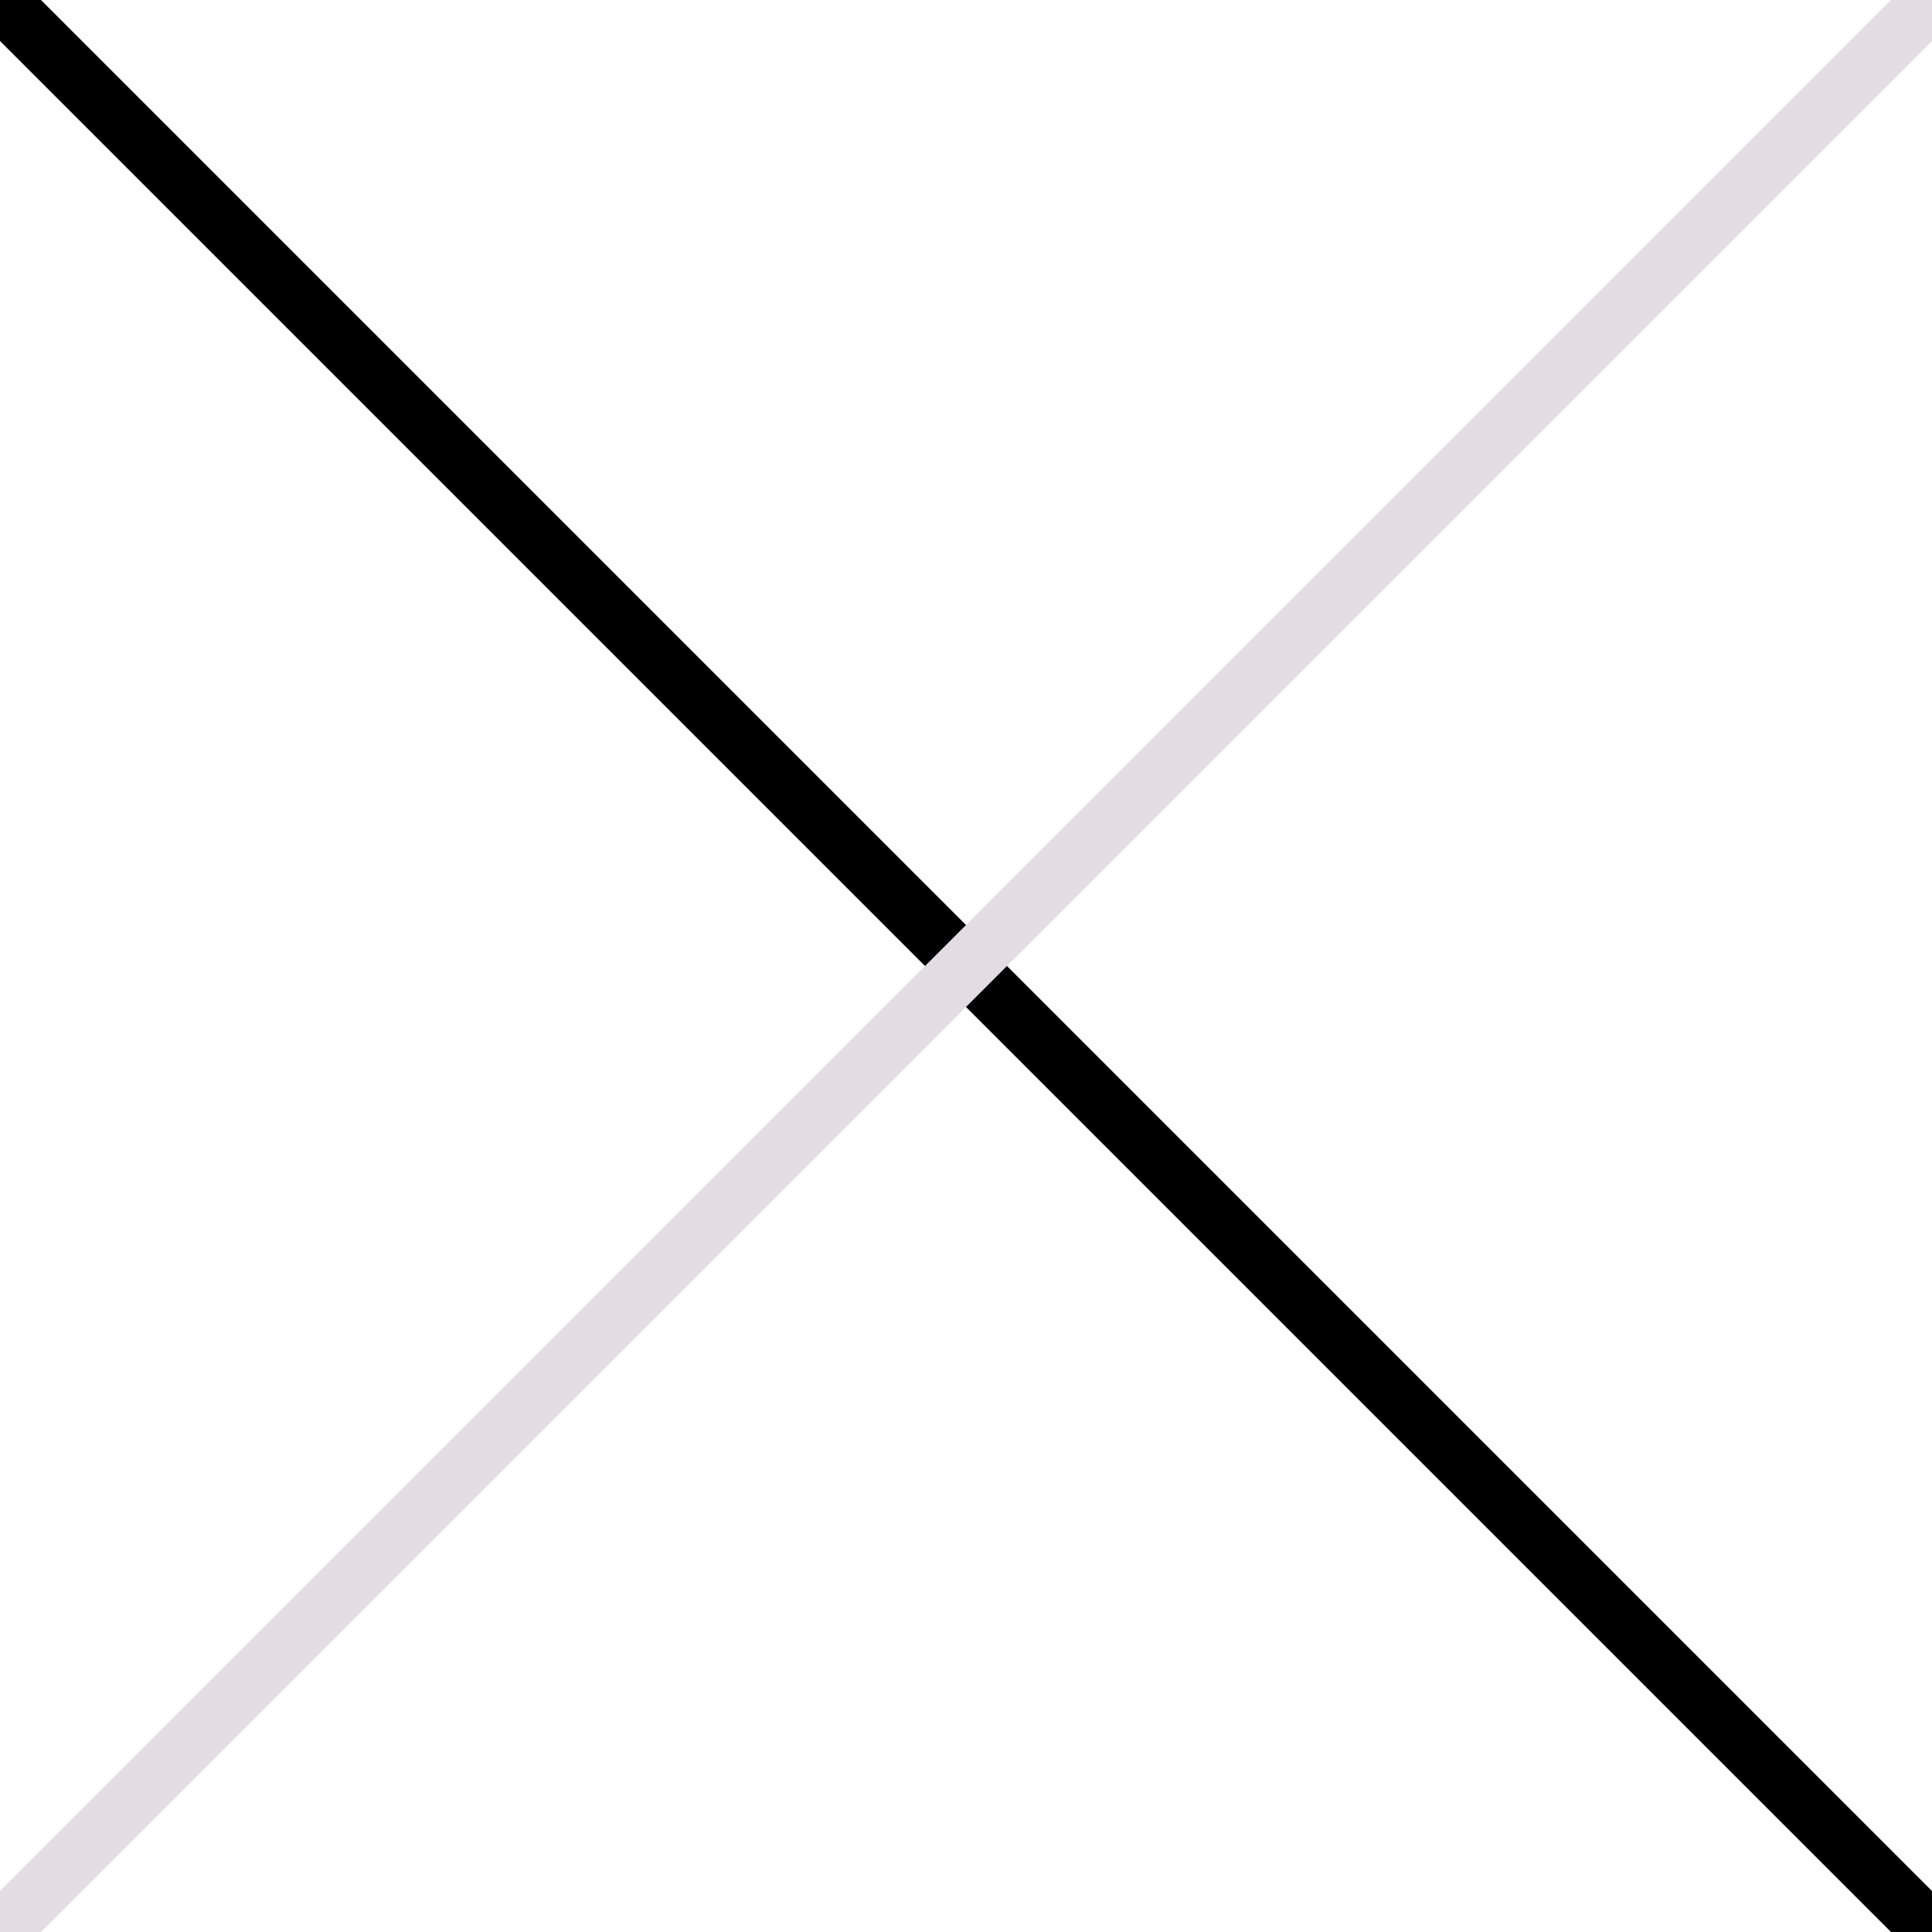
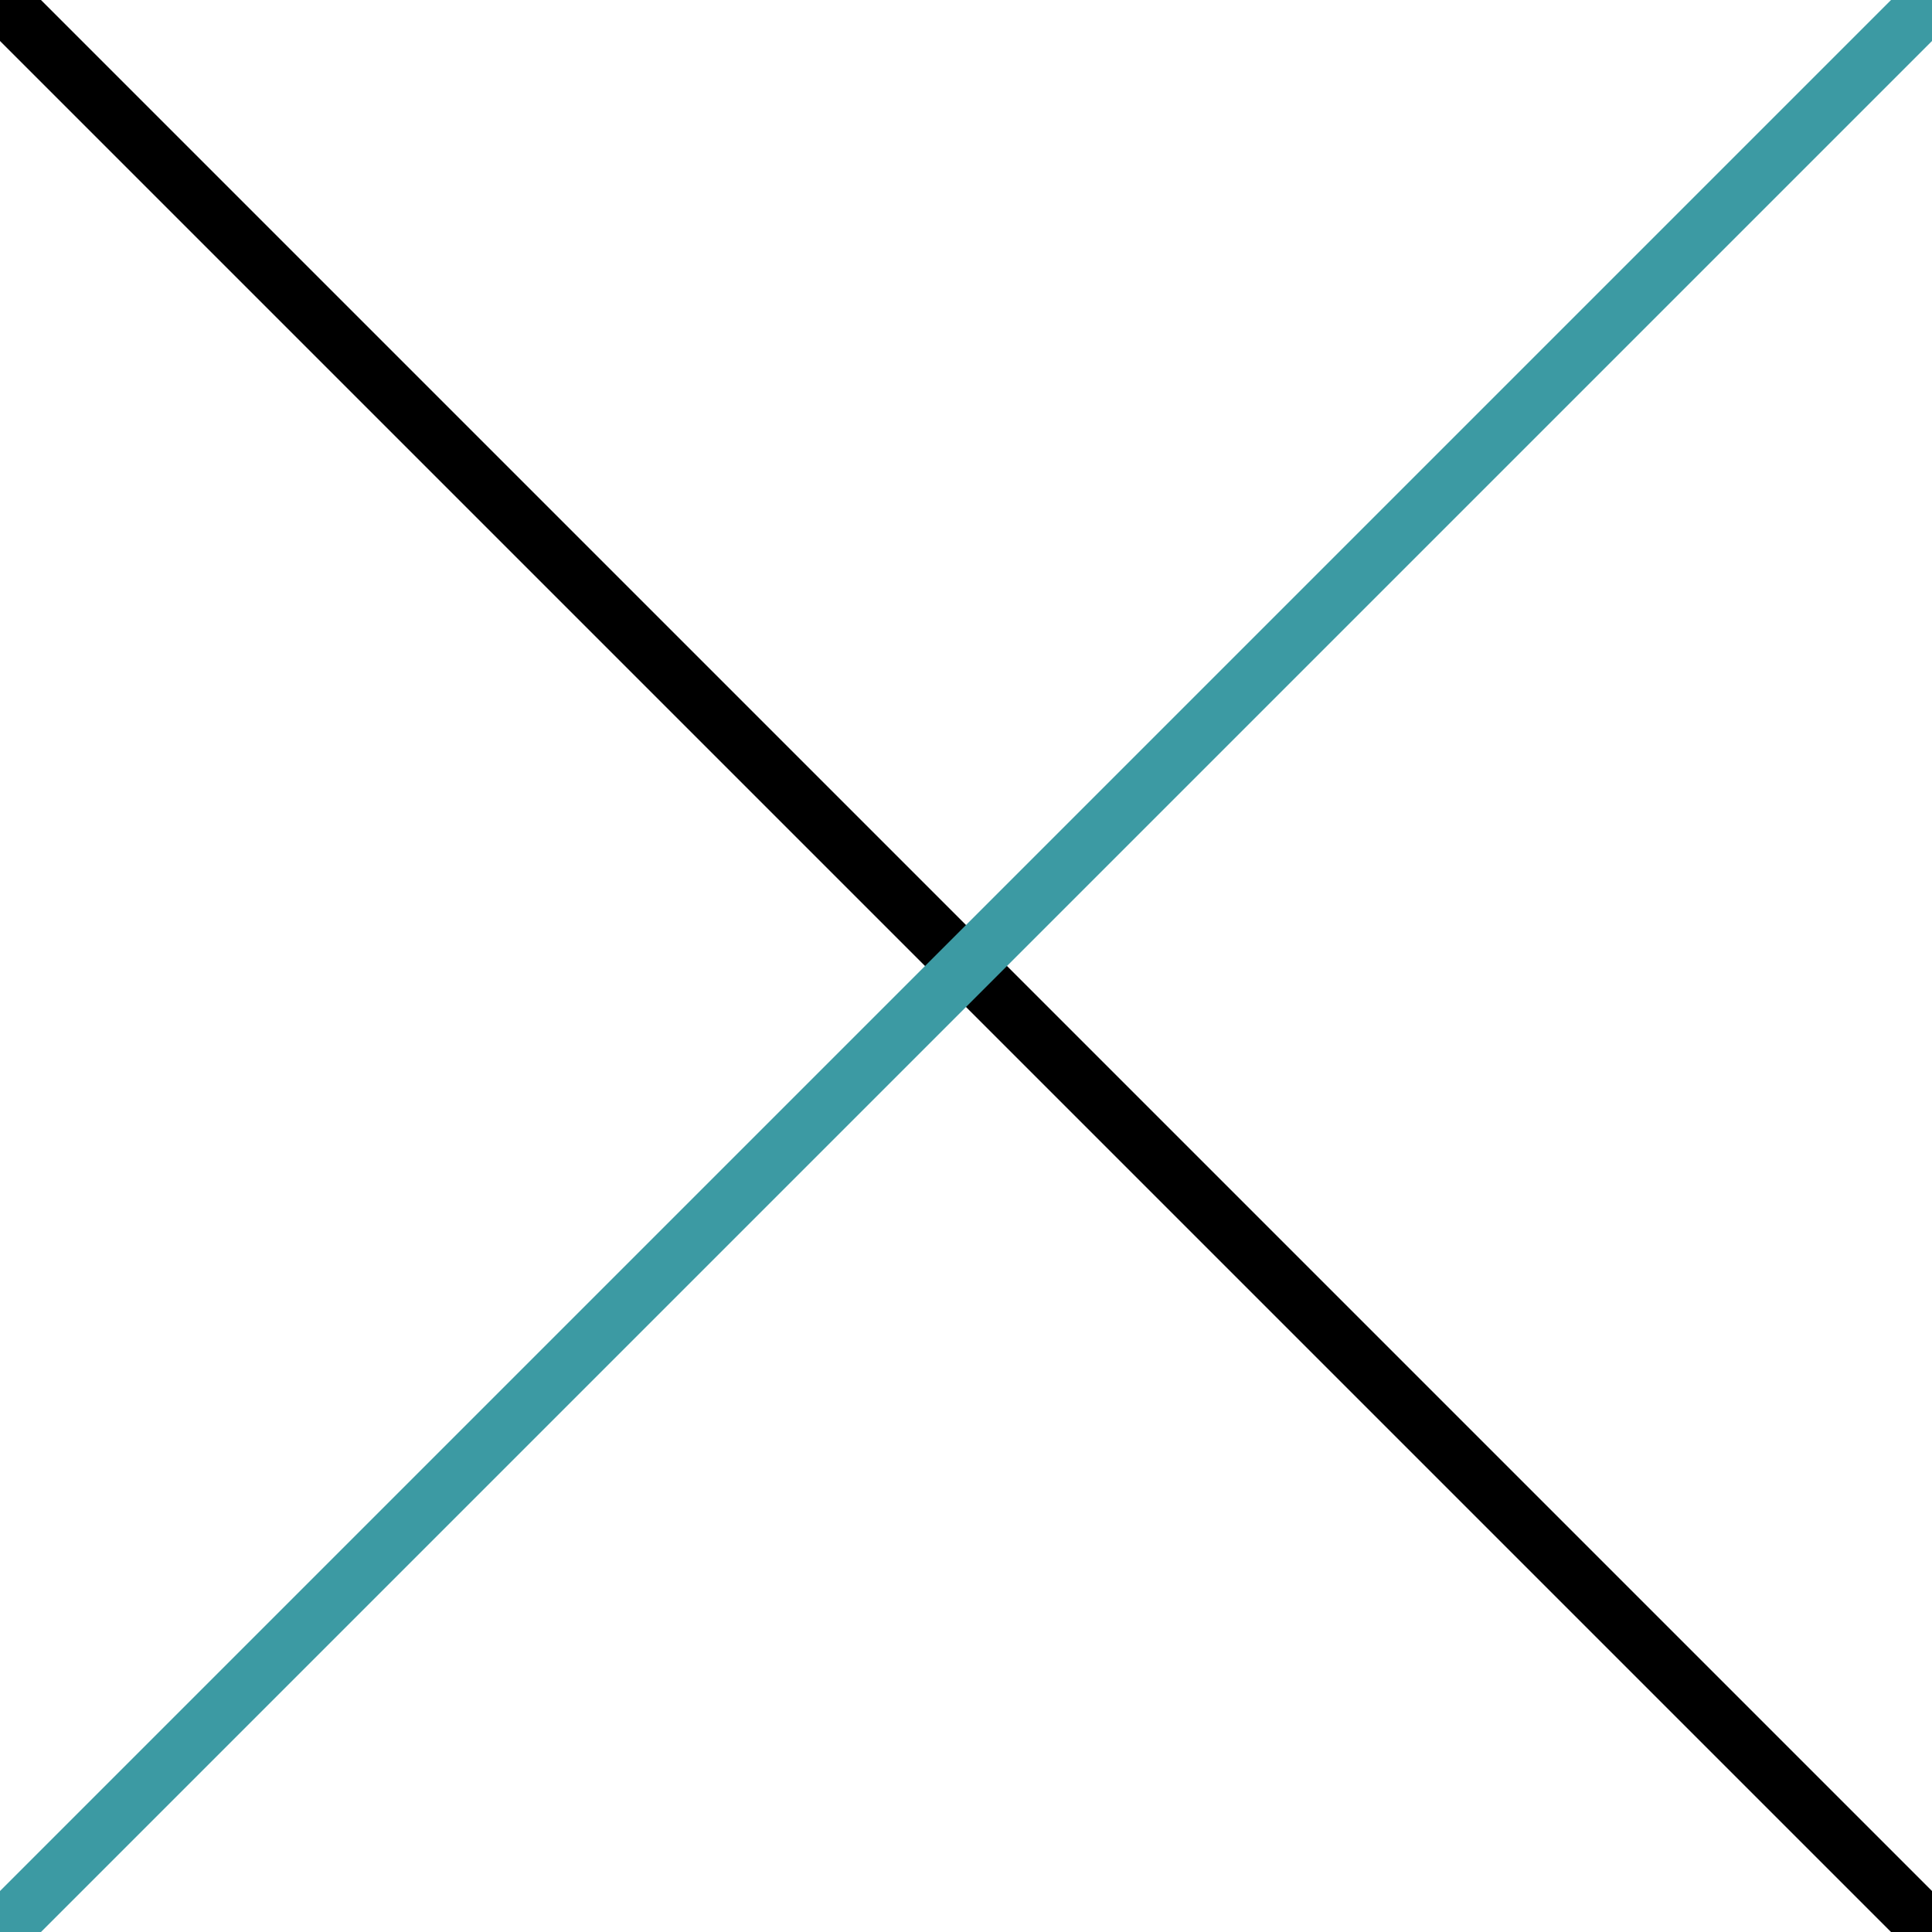
<svg xmlns="http://www.w3.org/2000/svg" viewBox="0 0 100 100">
  <line x1="0" y1="0" x2="100" y2="100" stroke="#000000" stroke-width="3px" />
-   <line x1="0" y1="100" x2="100" y2="0" stroke="#E3DDE1" stroke-width="3px" />
+   <line x1="0" y1="100" x2="100" y2="0" stroke="#3C9AA3" stroke-width="3px" />
</svg>
